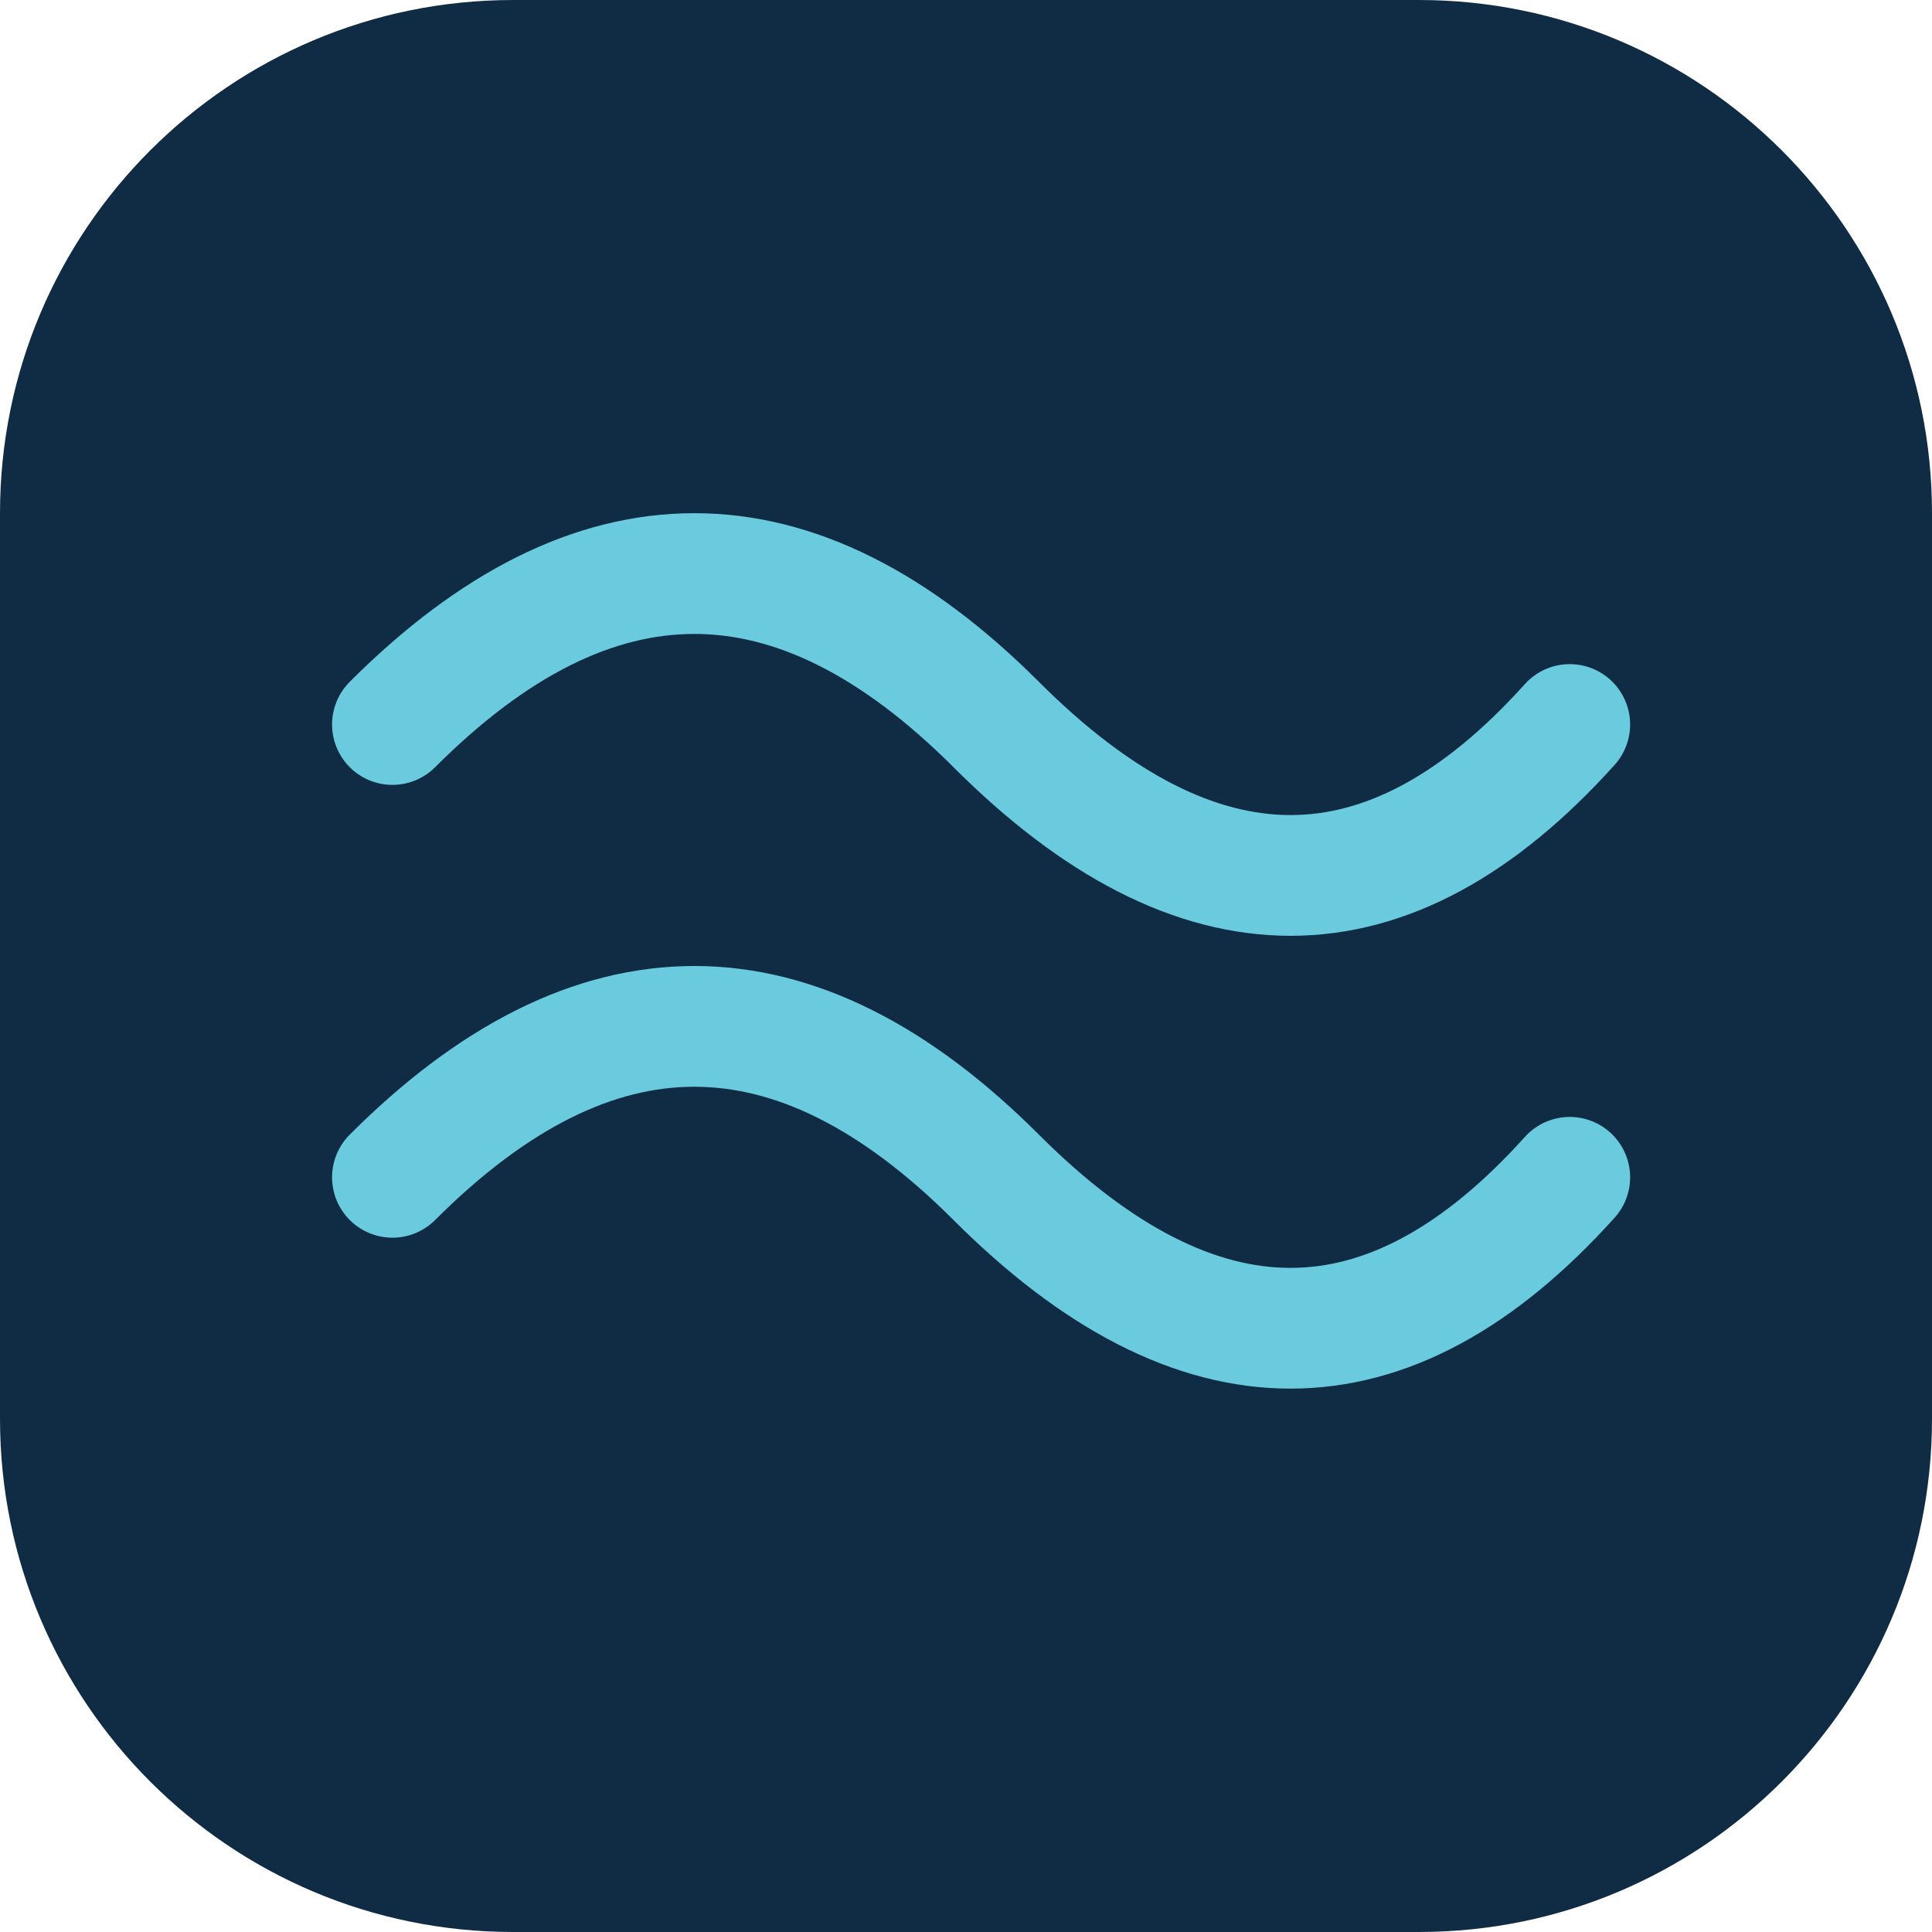
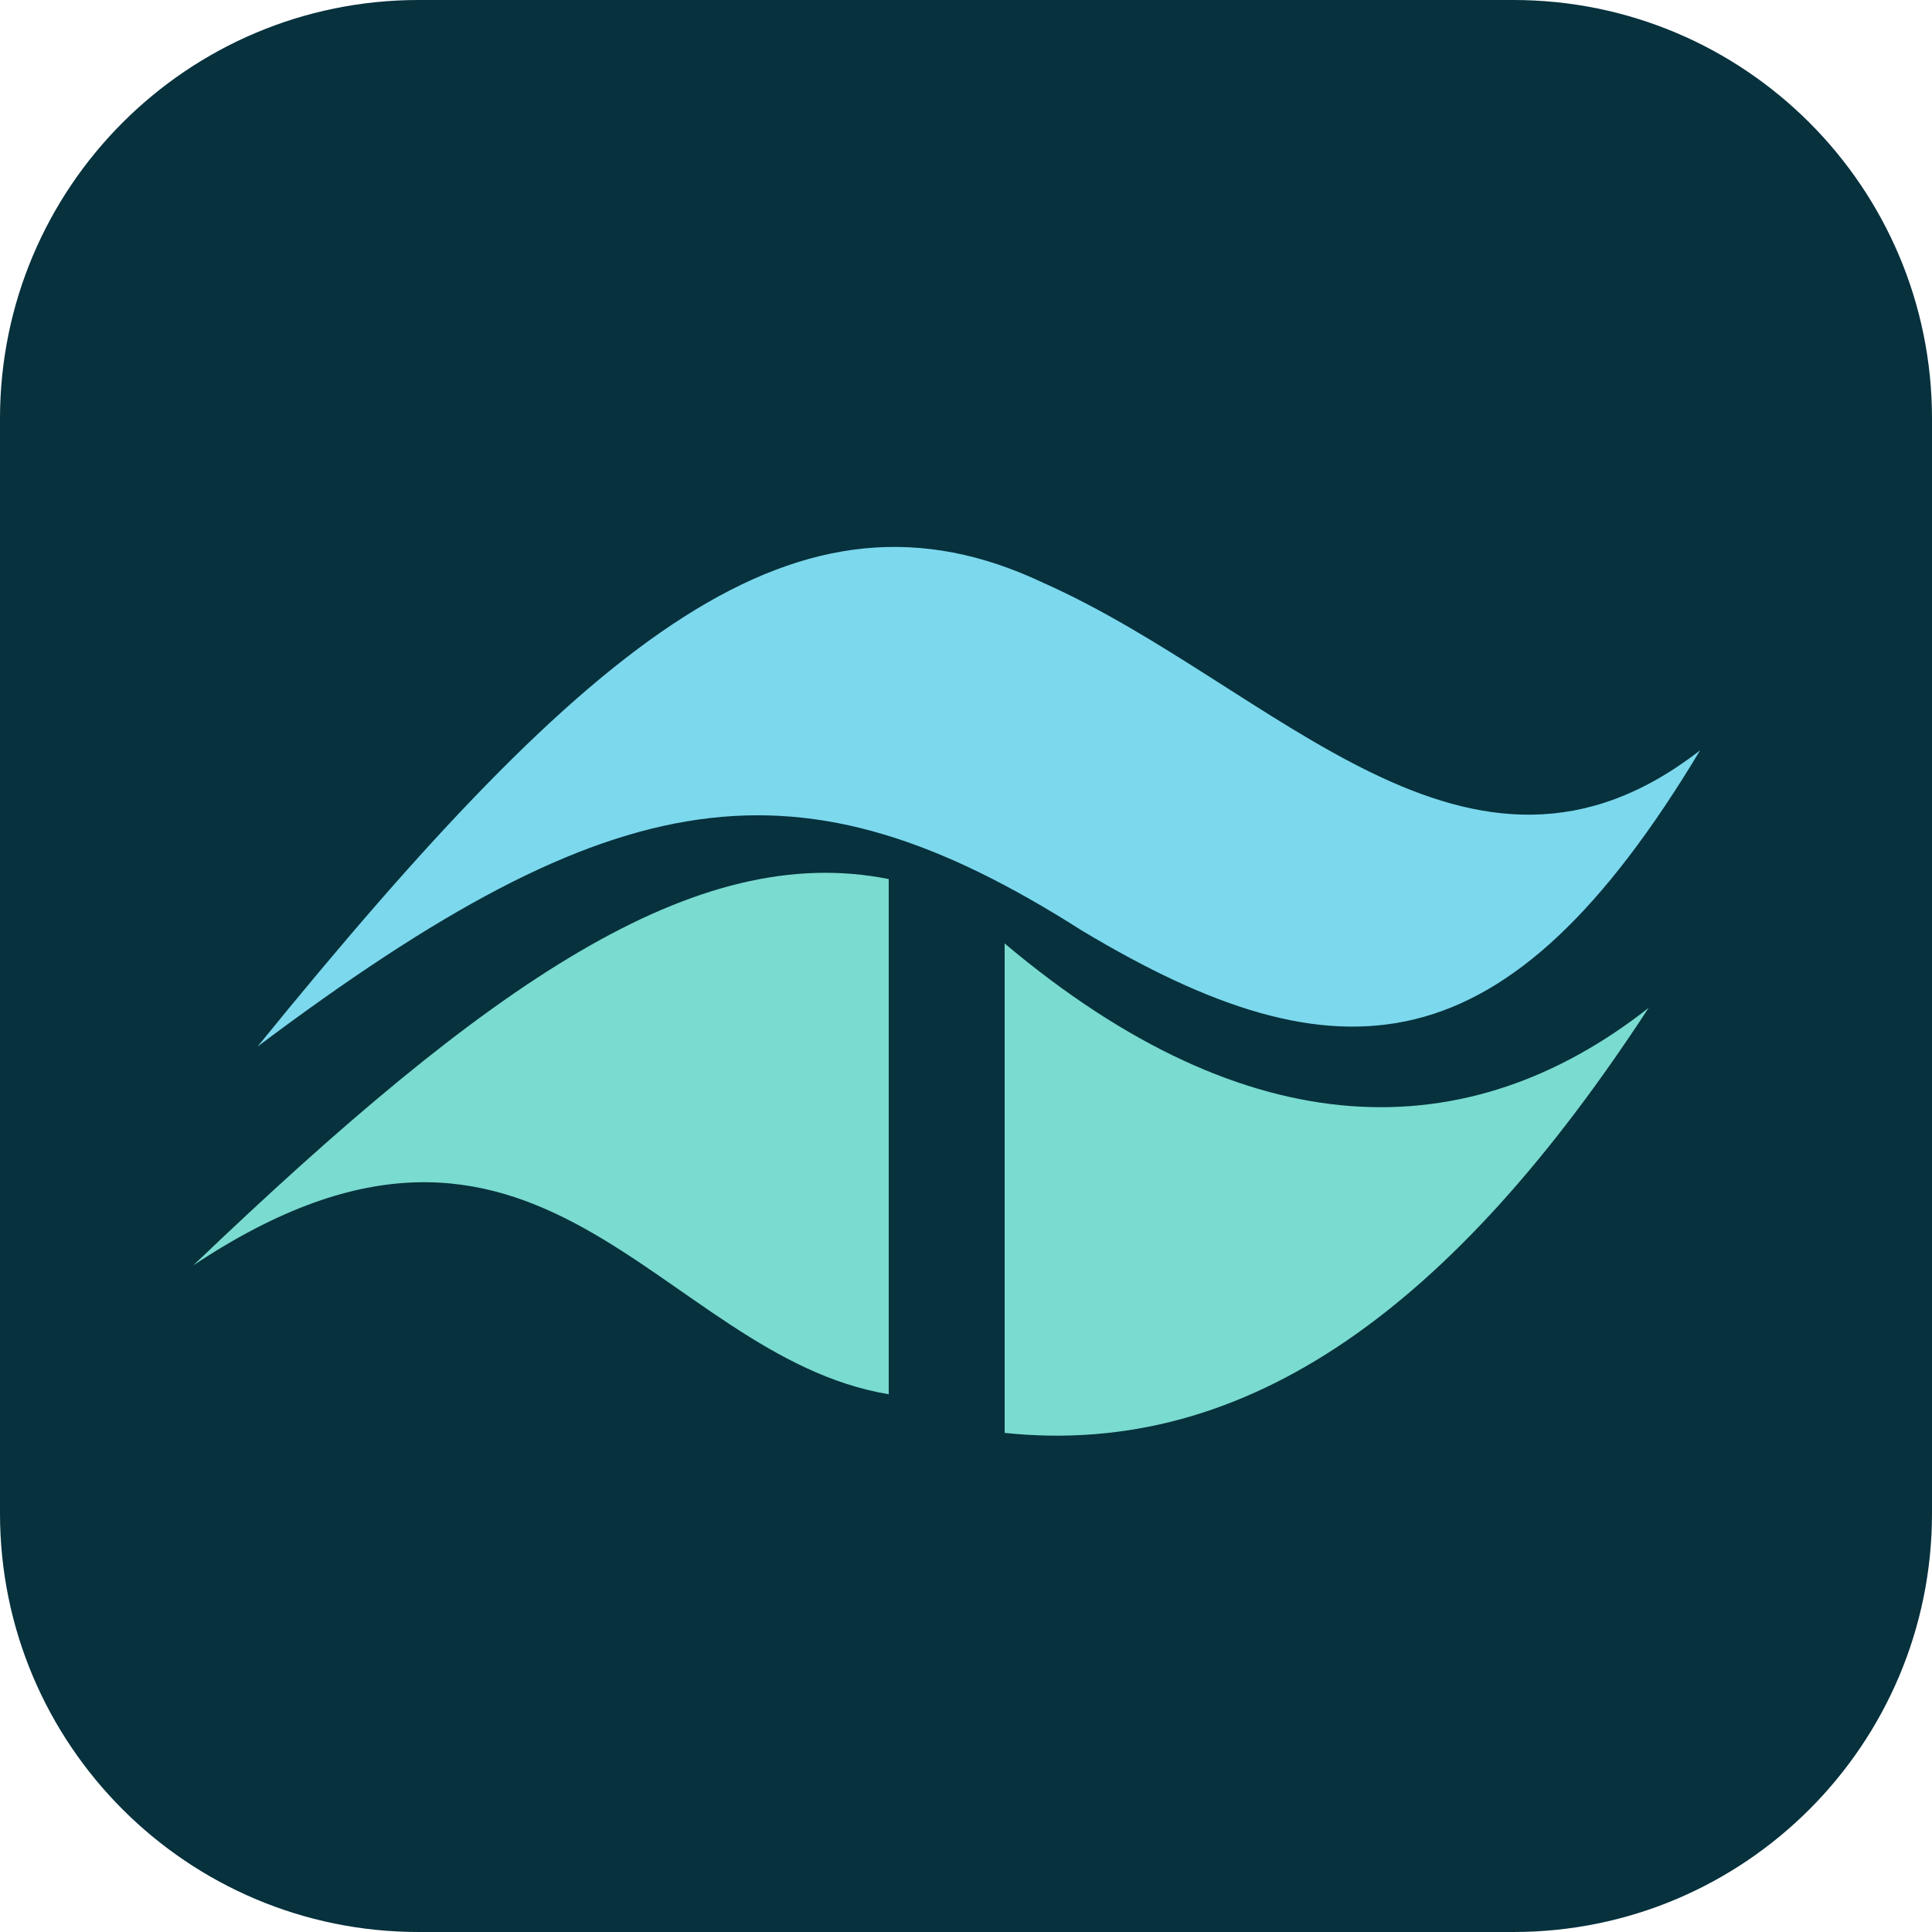
- <svg xmlns="http://www.w3.org/2000/svg" viewBox="0 0 64 64">
-   <rect width="64" height="64" rx="17" fill="#102b44" />
-   <g fill="none" stroke="#6acbde" stroke-width="4" stroke-linecap="round">
-     <path d="M13 24q10-10 20 0t19 0M13 39q10-10 20 0t19 0" />
+ <svg xmlns="http://www.w3.org/2000/svg" viewBox="0 0 120 120">
+   <rect width="120" height="120" rx="26" fill="#06313d" />
+   <g transform="translate(12 29) scale(.8)">
+     <path fill="#7cd8ed" d="M5 45C31 13 47 0 66 9C84 17 99 36 117 22C102 47 89 48 69 36C47 22 33 24 5 45Z" />
+     <path fill="#7adbd0" d="M0 62C23 40 39 29 54 32V72C36 69 27 44 0 62ZM63 37C82 53 99 53 113 42C98 65 82 77 63 75Z" />
  </g>
</svg>
